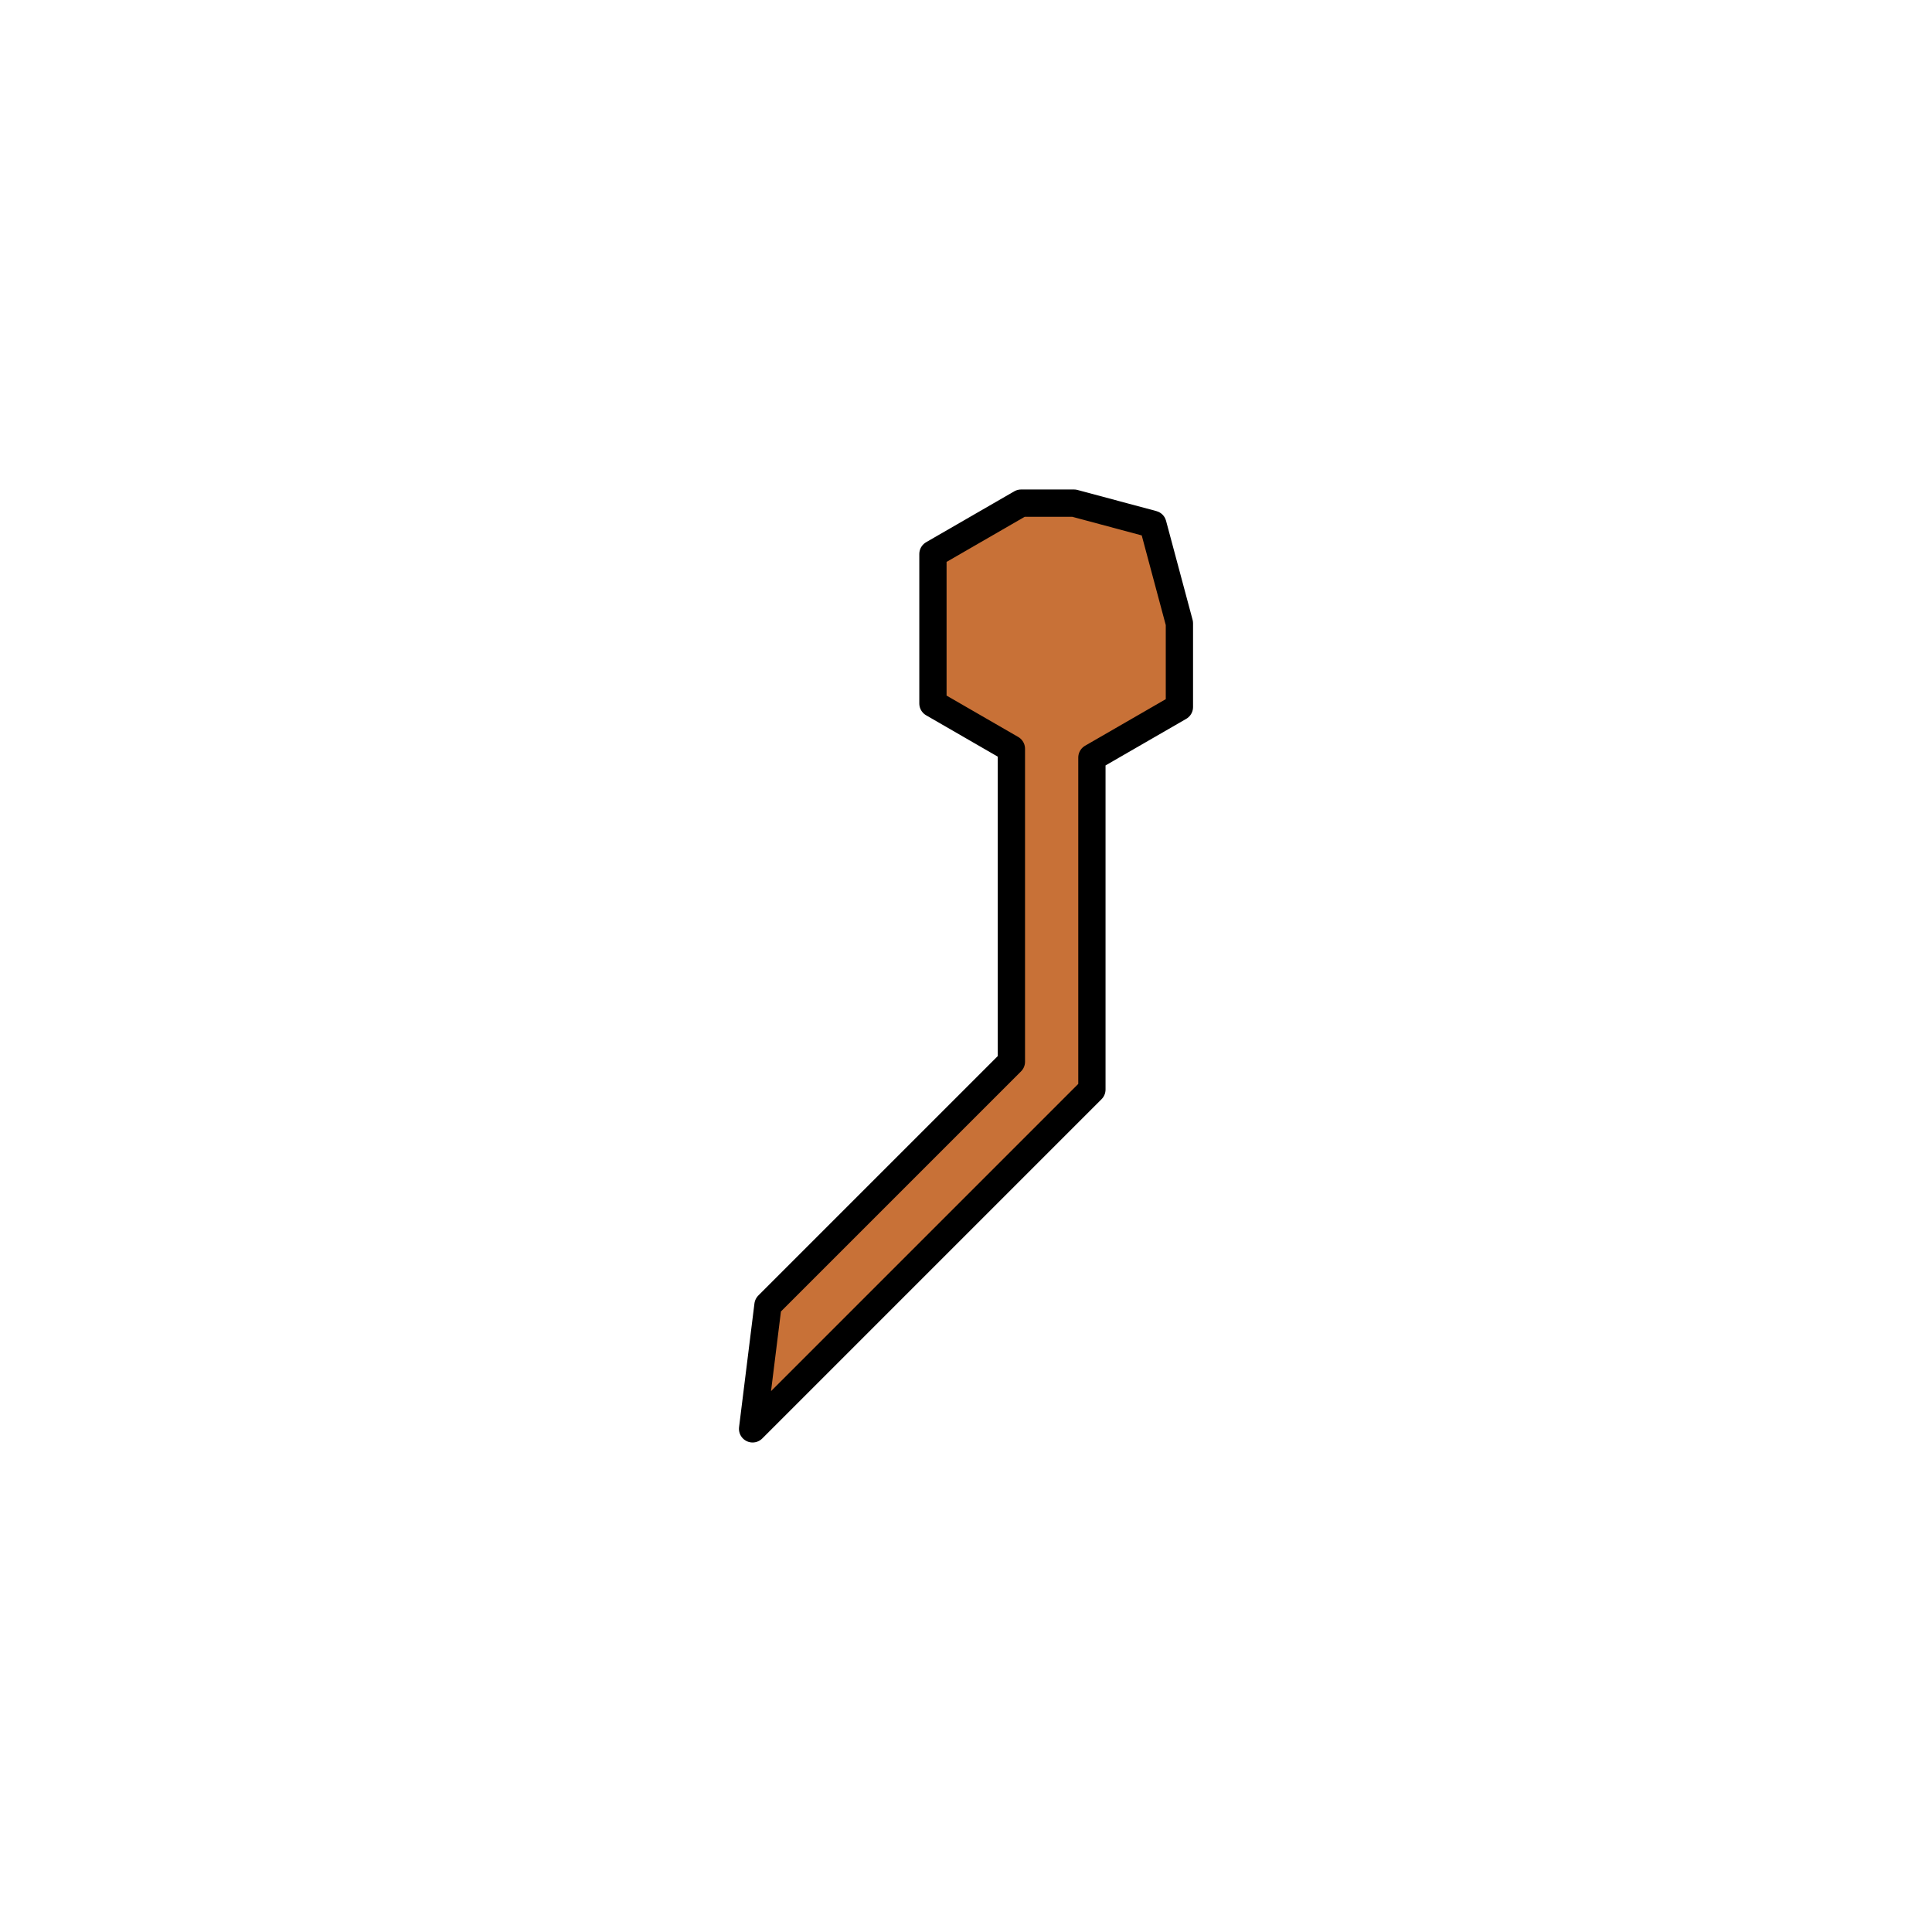
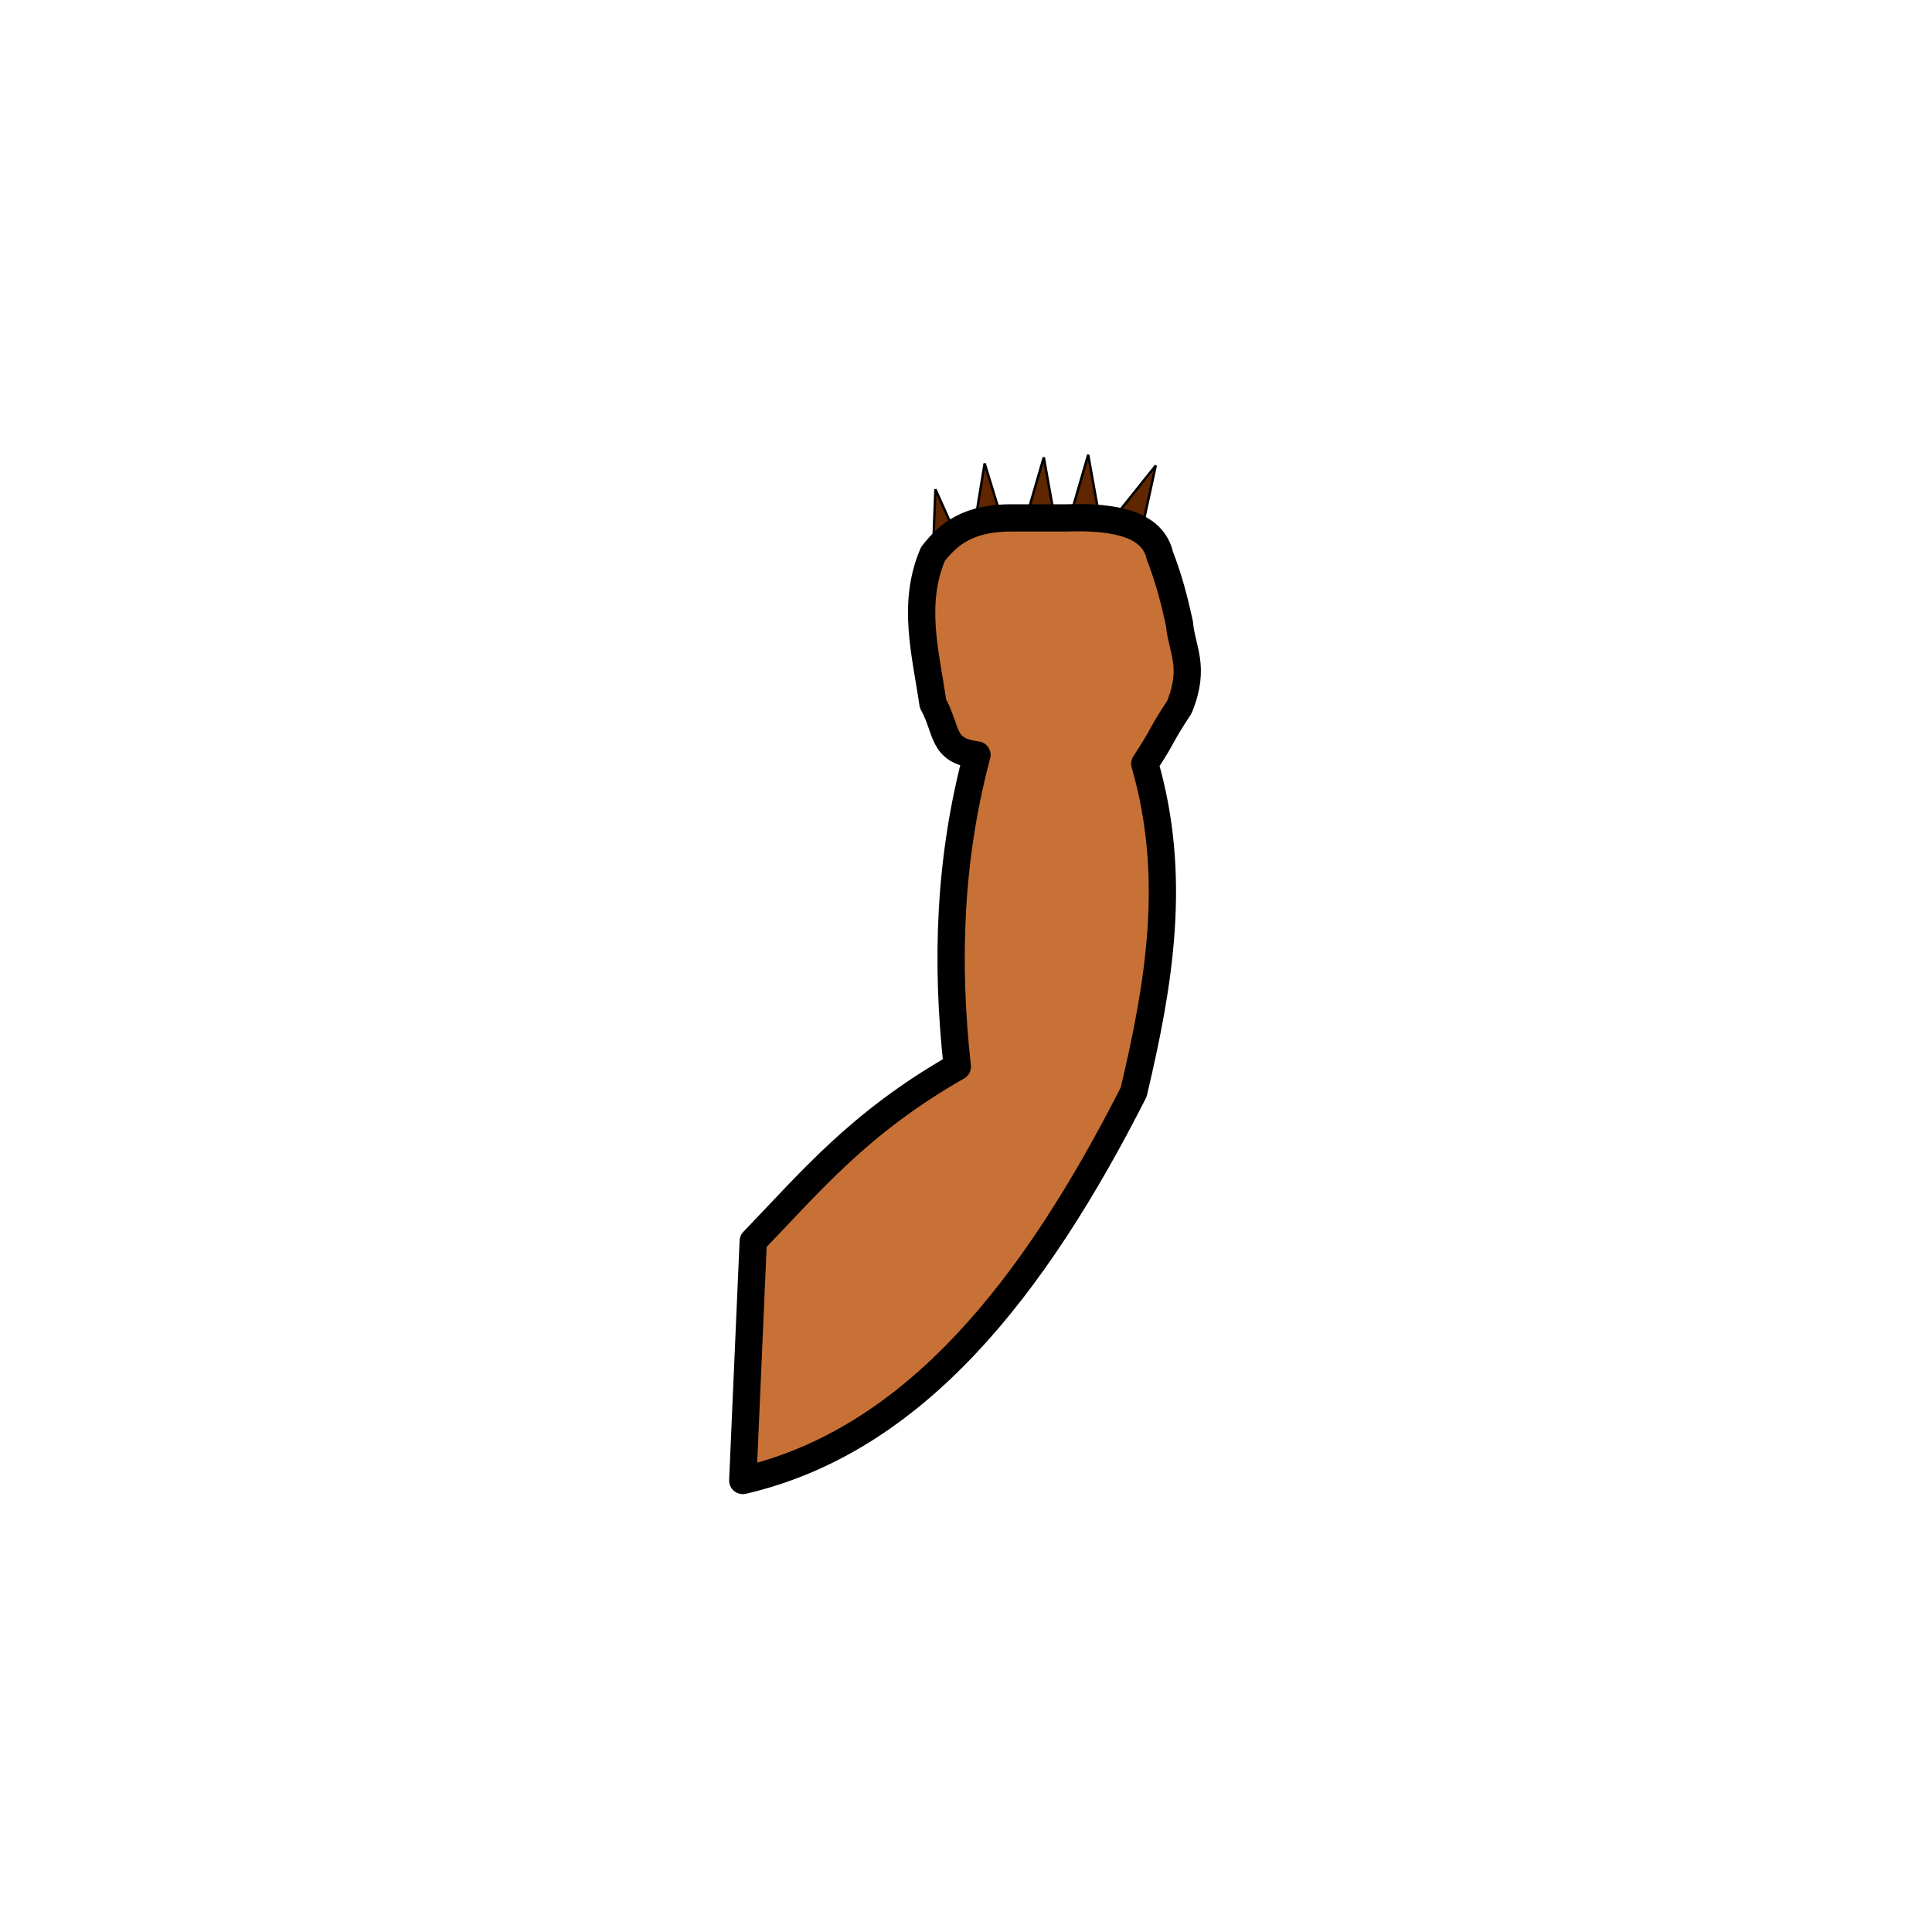
<svg xmlns="http://www.w3.org/2000/svg" width="210mm" height="210mm" viewBox="0 0 210 210" version="1.1" id="svg5097">
  <defs id="defs5091" />
  <g id="layer1" transform="translate(0,-87)">
-     <path style="fill:#c87137;stroke:#000000;stroke-width:2.965;stroke-linecap:round;stroke-linejoin:round;stroke-miterlimit:4;stroke-dasharray:none;stroke-opacity:1" d="M 83.476,228.864 109.934,202.406 v -34.018 l -8.528,-4.924 v -16.243 l 9.582,-5.532 h 5.75 l 8.574,2.298 2.884,10.762 v 9.103 l -9.511,5.491 v 36.086 l -36.881,36.881 z" id="path5642" />
+     <path style="fill:#5f2600;fill-opacity:1;stroke:#000000;stroke-width:0.265px;stroke-linecap:butt;stroke-linejoin:miter;stroke-opacity:1" d="m 125.626,137.603 -4.398,5.501 2.993,0.933 z" id="path826" />
+     <path style="fill:#5f2600;stroke:#000000;stroke-width:0.265px;stroke-linecap:butt;stroke-linejoin:miter;stroke-opacity:1;fill-opacity:1" d="m 101.675,140.184 -0.269,7.038 2.962,-1.028 z" id="path818" />
+     <path id="path820" d="m 107.028,137.375 -1.136,6.951 3.067,-0.654 z" style="fill:#5f2600;fill-opacity:1;stroke:#000000;stroke-width:0.265px;stroke-linecap:butt;stroke-linejoin:miter;stroke-opacity:1" />
+     <path style="fill:#5f2600;fill-opacity:1;stroke:#000000;stroke-width:0.265px;stroke-linecap:butt;stroke-linejoin:miter;stroke-opacity:1" d="m 113.455,136.716 -1.965,6.763 3.123,-0.28 z" id="path822" />
+     <path id="path824" d="m 118.282,136.435 -1.965,6.763 3.123,-0.28 z" style="fill:#5f2600;fill-opacity:1;stroke:#000000;stroke-width:0.265px;stroke-linecap:butt;stroke-linejoin:miter;stroke-opacity:1" />
+     <path style="fill:#c87137;stroke:#000000;stroke-width:2.965;stroke-linecap:round;stroke-linejoin:round;stroke-miterlimit:4;stroke-dasharray:none;stroke-opacity:1" d="m 81.873,221.915 c 6.192,-6.417 11.515,-12.902 22.182,-18.975 -1.251,-11.274 -0.884,-22.565 2.138,-33.884 -3.899,-0.468 -3.153,-2.606 -4.786,-5.592 -0.785,-5.414 -2.322,-10.829 0,-16.243 1.688,-2.167 3.855,-4.002 8.78,-3.928 h 5.75 c 5.292,-0.189 9.376,0.694 10.132,4.096 1.018,2.608 1.607,5.001 2.128,7.36 0.233,2.853 1.798,4.671 0,9.103 -2.216,3.353 -1.598,2.88 -3.765,6.16 3.573,12.337 1.547,24.051 -1.203,35.685 -10.833,21.344 -23.856,37.91 -42.494,42.226 z" id="path5642" />
  </g>
</svg>
